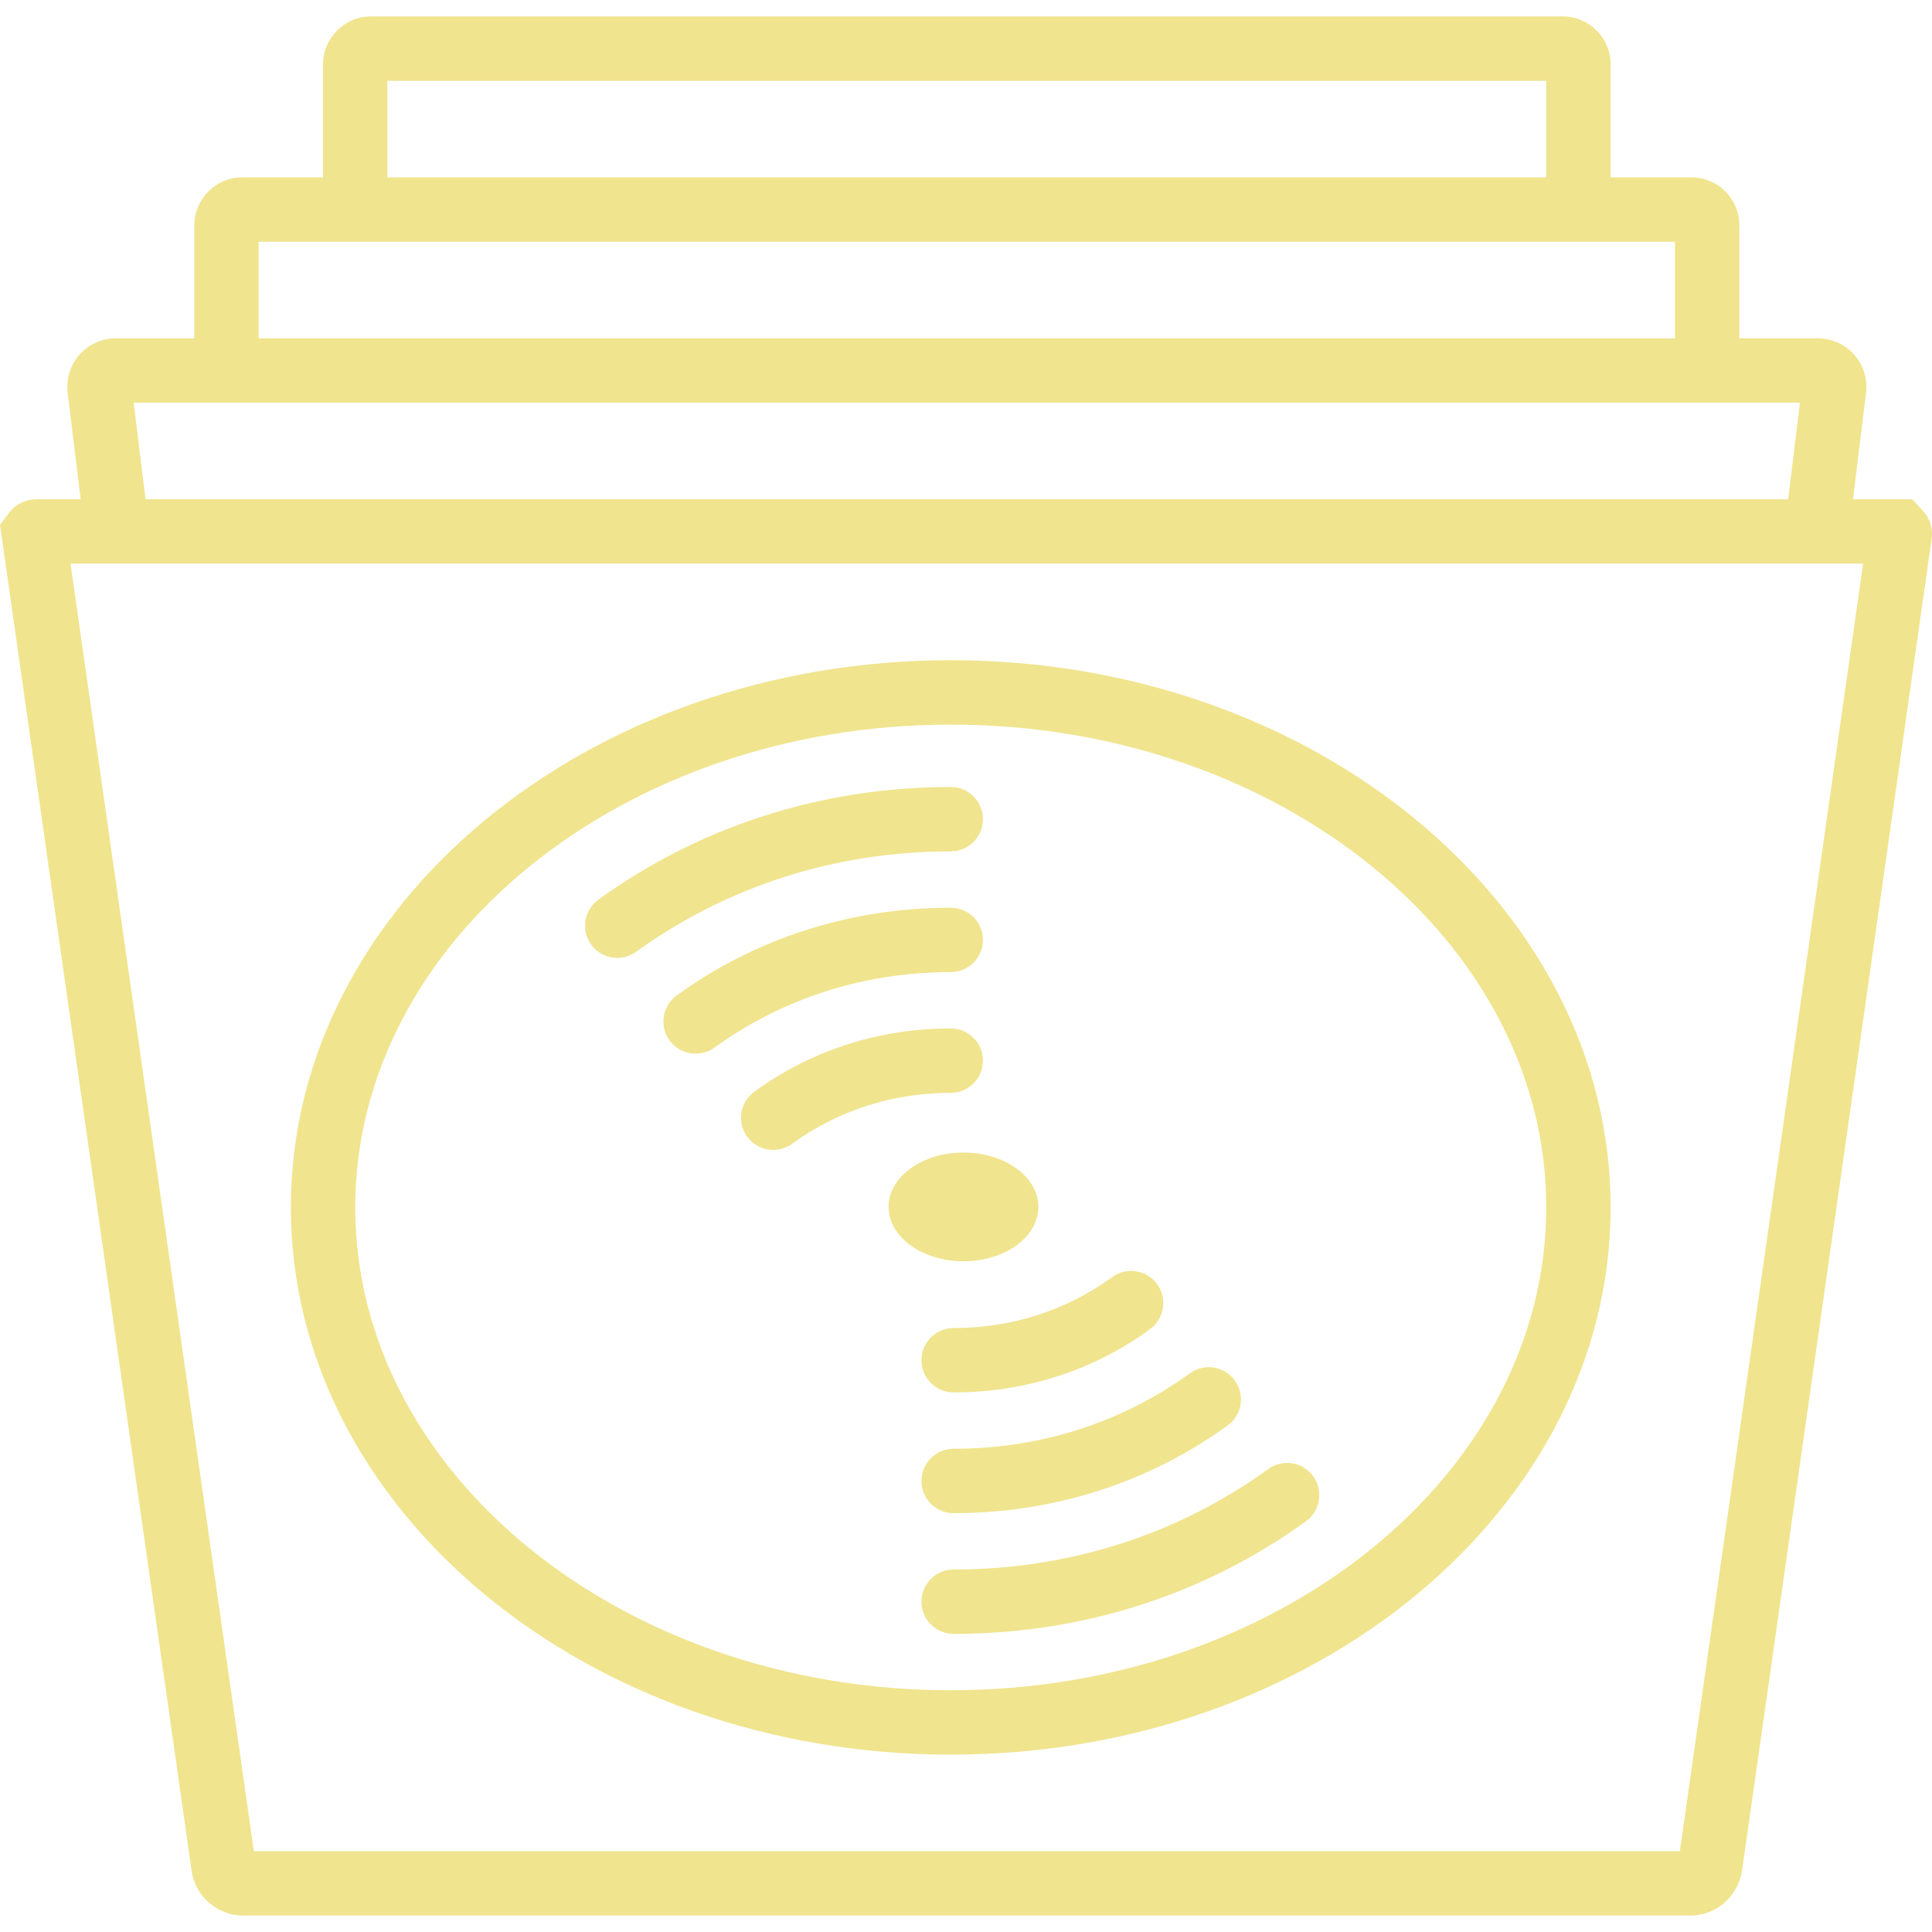
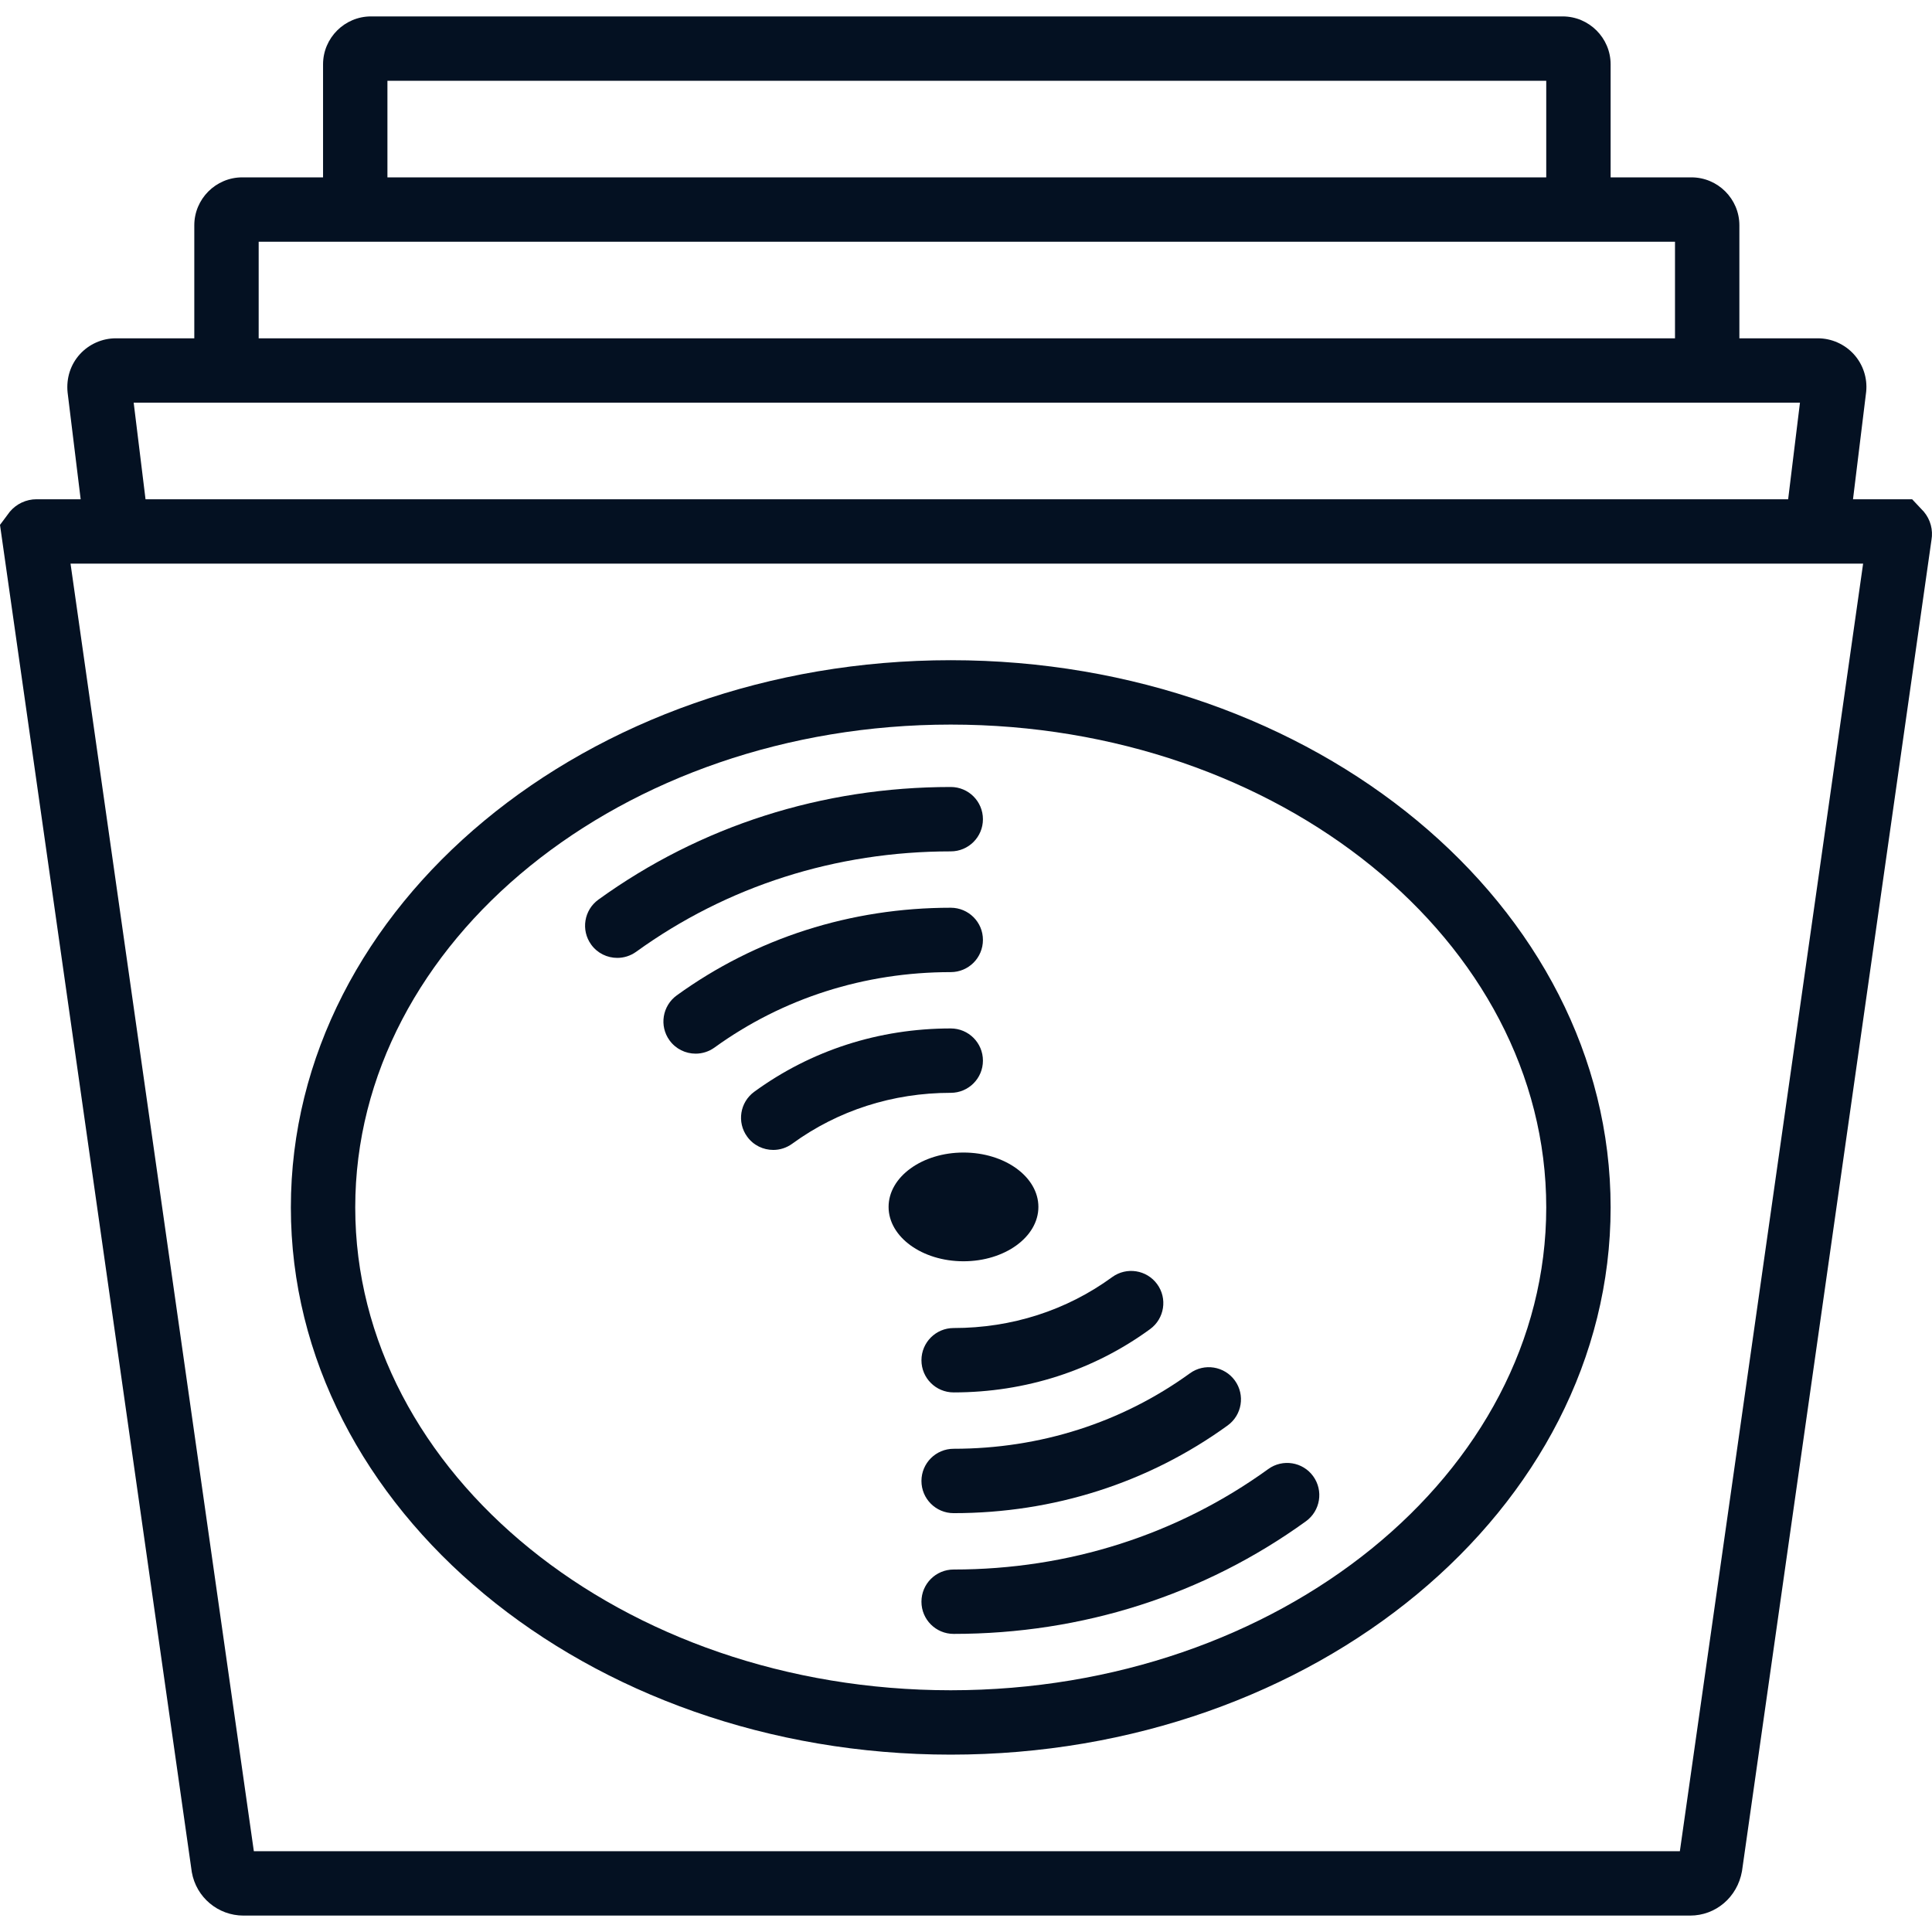
<svg xmlns="http://www.w3.org/2000/svg" version="1.1" id="Capa_1" x="0px" y="0px" viewBox="0 0 60.02 60.02" style="enable-background:new 0 0 60.02 60.02;" xml:space="preserve" width="512px" height="512px">
-   <path d="M59.766,15.896l-0.363-0.386h-1.837l0.409-3.34c0.043-0.424-0.097-0.848-0.382-1.163c-0.286-0.315-0.694-0.497-1.12-0.497   h-2.437V7c0-0.821-0.669-1.49-1.491-1.49h-2.509V2c0-0.821-0.669-1.49-1.491-1.49H11.526c-0.821,0-1.49,0.669-1.49,1.49v3.51h-2.51   c-0.821,0-1.49,0.669-1.49,1.49v3.51H3.599c-0.426,0-0.834,0.182-1.12,0.497c-0.285,0.315-0.425,0.739-0.379,1.185l0.406,3.318   h-1.37c-0.321,0-0.623,0.141-0.83,0.386L0,16.306l5.959,41.856c0.138,0.781,0.813,1.348,1.605,1.348h44.942   c0.791,0,1.467-0.565,1.611-1.38l5.886-41.352C60.059,16.462,59.972,16.141,59.766,15.896z M12.036,2.51h36v3h-36V2.51z    M8.036,7.51h2h40h2v3h-44V7.51z M4.153,12.51h1.883h48h1.882l-0.367,3H4.521L4.153,12.51z M52.187,57.51H7.886l-5.695-40h0.561   H57.32h0.56L52.187,57.51z" fill="#F0E48E" />
-   <path d="M29.536,20.51c-11.304,0-20.5,7.626-20.5,17s9.196,17,20.5,17s20.5-7.626,20.5-17S40.84,20.51,29.536,20.51z M29.536,52.51   c-10.201,0-18.5-6.729-18.5-15s8.299-15,18.5-15s18.5,6.729,18.5,15S39.737,52.51,29.536,52.51z" fill="#F0E48E" />
-   <path d="M30.536,25.449c0-0.553-0.447-1-1-1c-3.993,0-7.778,1.21-10.946,3.499c-0.447,0.323-0.548,0.948-0.225,1.396   c0.195,0.271,0.501,0.414,0.812,0.414c0.203,0,0.407-0.062,0.585-0.189c2.824-2.041,6.204-3.12,9.774-3.12   C30.089,26.449,30.536,26.002,30.536,25.449z" fill="#F0E48E" />
-   <path d="M30.536,29.2c0-0.553-0.447-1-1-1c-3.105,0-6.049,0.941-8.512,2.723c-0.447,0.324-0.548,0.949-0.225,1.396   c0.196,0.271,0.501,0.414,0.812,0.414c0.203,0,0.408-0.062,0.585-0.189c2.12-1.533,4.658-2.344,7.34-2.344   C30.089,30.2,30.536,29.753,30.536,29.2z" fill="#F0E48E" />
-   <path d="M30.536,32.95c0-0.553-0.447-1-1-1c-2.229,0-4.339,0.68-6.104,1.967c-0.446,0.325-0.545,0.95-0.219,1.396   c0.195,0.269,0.5,0.411,0.809,0.411c0.204,0,0.41-0.063,0.588-0.192c1.42-1.035,3.124-1.582,4.926-1.582   C30.089,33.95,30.536,33.503,30.536,32.95z" fill="#F0E48E" />
-   <path d="M39.4,45.638c-2.824,2.042-6.204,3.121-9.774,3.121c-0.553,0-1,0.447-1,1s0.447,1,1,1c3.994,0,7.779-1.21,10.946-3.5   c0.447-0.324,0.548-0.949,0.225-1.396C40.474,45.414,39.847,45.314,39.4,45.638z" fill="#F0E48E" />
-   <path d="M28.626,46.008c0,0.553,0.447,1,1,1c3.106,0,6.05-0.942,8.512-2.724c0.448-0.324,0.548-0.949,0.225-1.396   c-0.325-0.448-0.95-0.548-1.396-0.225c-2.119,1.534-4.657,2.345-7.34,2.345C29.073,45.008,28.626,45.455,28.626,46.008z" fill="#F0E48E" />
-   <path d="M28.626,42.257c0,0.553,0.447,1,1,1c2.23,0,4.341-0.68,6.104-1.967c0.445-0.325,0.544-0.951,0.218-1.397   c-0.324-0.444-0.949-0.544-1.397-0.218c-1.418,1.035-3.121,1.582-4.925,1.582C29.073,41.257,28.626,41.704,28.626,42.257z" fill="#F0E48E" />
-   <ellipse cx="29.932" cy="37.494" rx="2.327" ry="1.689" fill="#F0E48E" />
+   <path d="M59.766,15.896l-0.363-0.386h-1.837l0.409-3.34c0.043-0.424-0.097-0.848-0.382-1.163c-0.286-0.315-0.694-0.497-1.12-0.497   h-2.437V7c0-0.821-0.669-1.49-1.491-1.49h-2.509V2c0-0.821-0.669-1.49-1.491-1.49H11.526c-0.821,0-1.49,0.669-1.49,1.49v3.51h-2.51   c-0.821,0-1.49,0.669-1.49,1.49v3.51H3.599c-0.426,0-0.834,0.182-1.12,0.497c-0.285,0.315-0.425,0.739-0.379,1.185l0.406,3.318   h-1.37c-0.321,0-0.623,0.141-0.83,0.386L0,16.306l5.959,41.856c0.138,0.781,0.813,1.348,1.605,1.348h44.942   c0.791,0,1.467-0.565,1.611-1.38l5.886-41.352C60.059,16.462,59.972,16.141,59.766,15.896z M12.036,2.51h36v3h-36V2.51z    M8.036,7.51h2h40h2v3h-44V7.51z M4.153,12.51h1.883h48h1.882l-0.367,3H4.521L4.153,12.51z M52.187,57.51H7.886l-5.695-40h0.561   H57.32h0.56L52.187,57.51z" fill="#041122" />
+   <path d="M29.536,20.51c-11.304,0-20.5,7.626-20.5,17s9.196,17,20.5,17s20.5-7.626,20.5-17S40.84,20.51,29.536,20.51z M29.536,52.51   c-10.201,0-18.5-6.729-18.5-15s8.299-15,18.5-15s18.5,6.729,18.5,15S39.737,52.51,29.536,52.51z" fill="#041122" />
+   <path d="M30.536,25.449c0-0.553-0.447-1-1-1c-3.993,0-7.778,1.21-10.946,3.499c-0.447,0.323-0.548,0.948-0.225,1.396   c0.195,0.271,0.501,0.414,0.812,0.414c0.203,0,0.407-0.062,0.585-0.189c2.824-2.041,6.204-3.12,9.774-3.12   C30.089,26.449,30.536,26.002,30.536,25.449z" fill="#041122" />
+   <path d="M30.536,29.2c0-0.553-0.447-1-1-1c-3.105,0-6.049,0.941-8.512,2.723c-0.447,0.324-0.548,0.949-0.225,1.396   c0.196,0.271,0.501,0.414,0.812,0.414c0.203,0,0.408-0.062,0.585-0.189c2.12-1.533,4.658-2.344,7.34-2.344   C30.089,30.2,30.536,29.753,30.536,29.2z" fill="#041122" />
+   <path d="M30.536,32.95c0-0.553-0.447-1-1-1c-2.229,0-4.339,0.68-6.104,1.967c-0.446,0.325-0.545,0.95-0.219,1.396   c0.195,0.269,0.5,0.411,0.809,0.411c0.204,0,0.41-0.063,0.588-0.192c1.42-1.035,3.124-1.582,4.926-1.582   C30.089,33.95,30.536,33.503,30.536,32.95z" fill="#041122" />
+   <path d="M39.4,45.638c-2.824,2.042-6.204,3.121-9.774,3.121c-0.553,0-1,0.447-1,1s0.447,1,1,1c3.994,0,7.779-1.21,10.946-3.5   c0.447-0.324,0.548-0.949,0.225-1.396C40.474,45.414,39.847,45.314,39.4,45.638z" fill="#041122" />
+   <path d="M28.626,46.008c0,0.553,0.447,1,1,1c3.106,0,6.05-0.942,8.512-2.724c0.448-0.324,0.548-0.949,0.225-1.396   c-0.325-0.448-0.95-0.548-1.396-0.225c-2.119,1.534-4.657,2.345-7.34,2.345C29.073,45.008,28.626,45.455,28.626,46.008z" fill="#041122" />
+   <path d="M28.626,42.257c0,0.553,0.447,1,1,1c2.23,0,4.341-0.68,6.104-1.967c0.445-0.325,0.544-0.951,0.218-1.397   c-0.324-0.444-0.949-0.544-1.397-0.218c-1.418,1.035-3.121,1.582-4.925,1.582C29.073,41.257,28.626,41.704,28.626,42.257z" fill="#041122" />
+   <ellipse cx="29.932" cy="37.494" rx="2.327" ry="1.689" fill="#041122" />
</svg>
